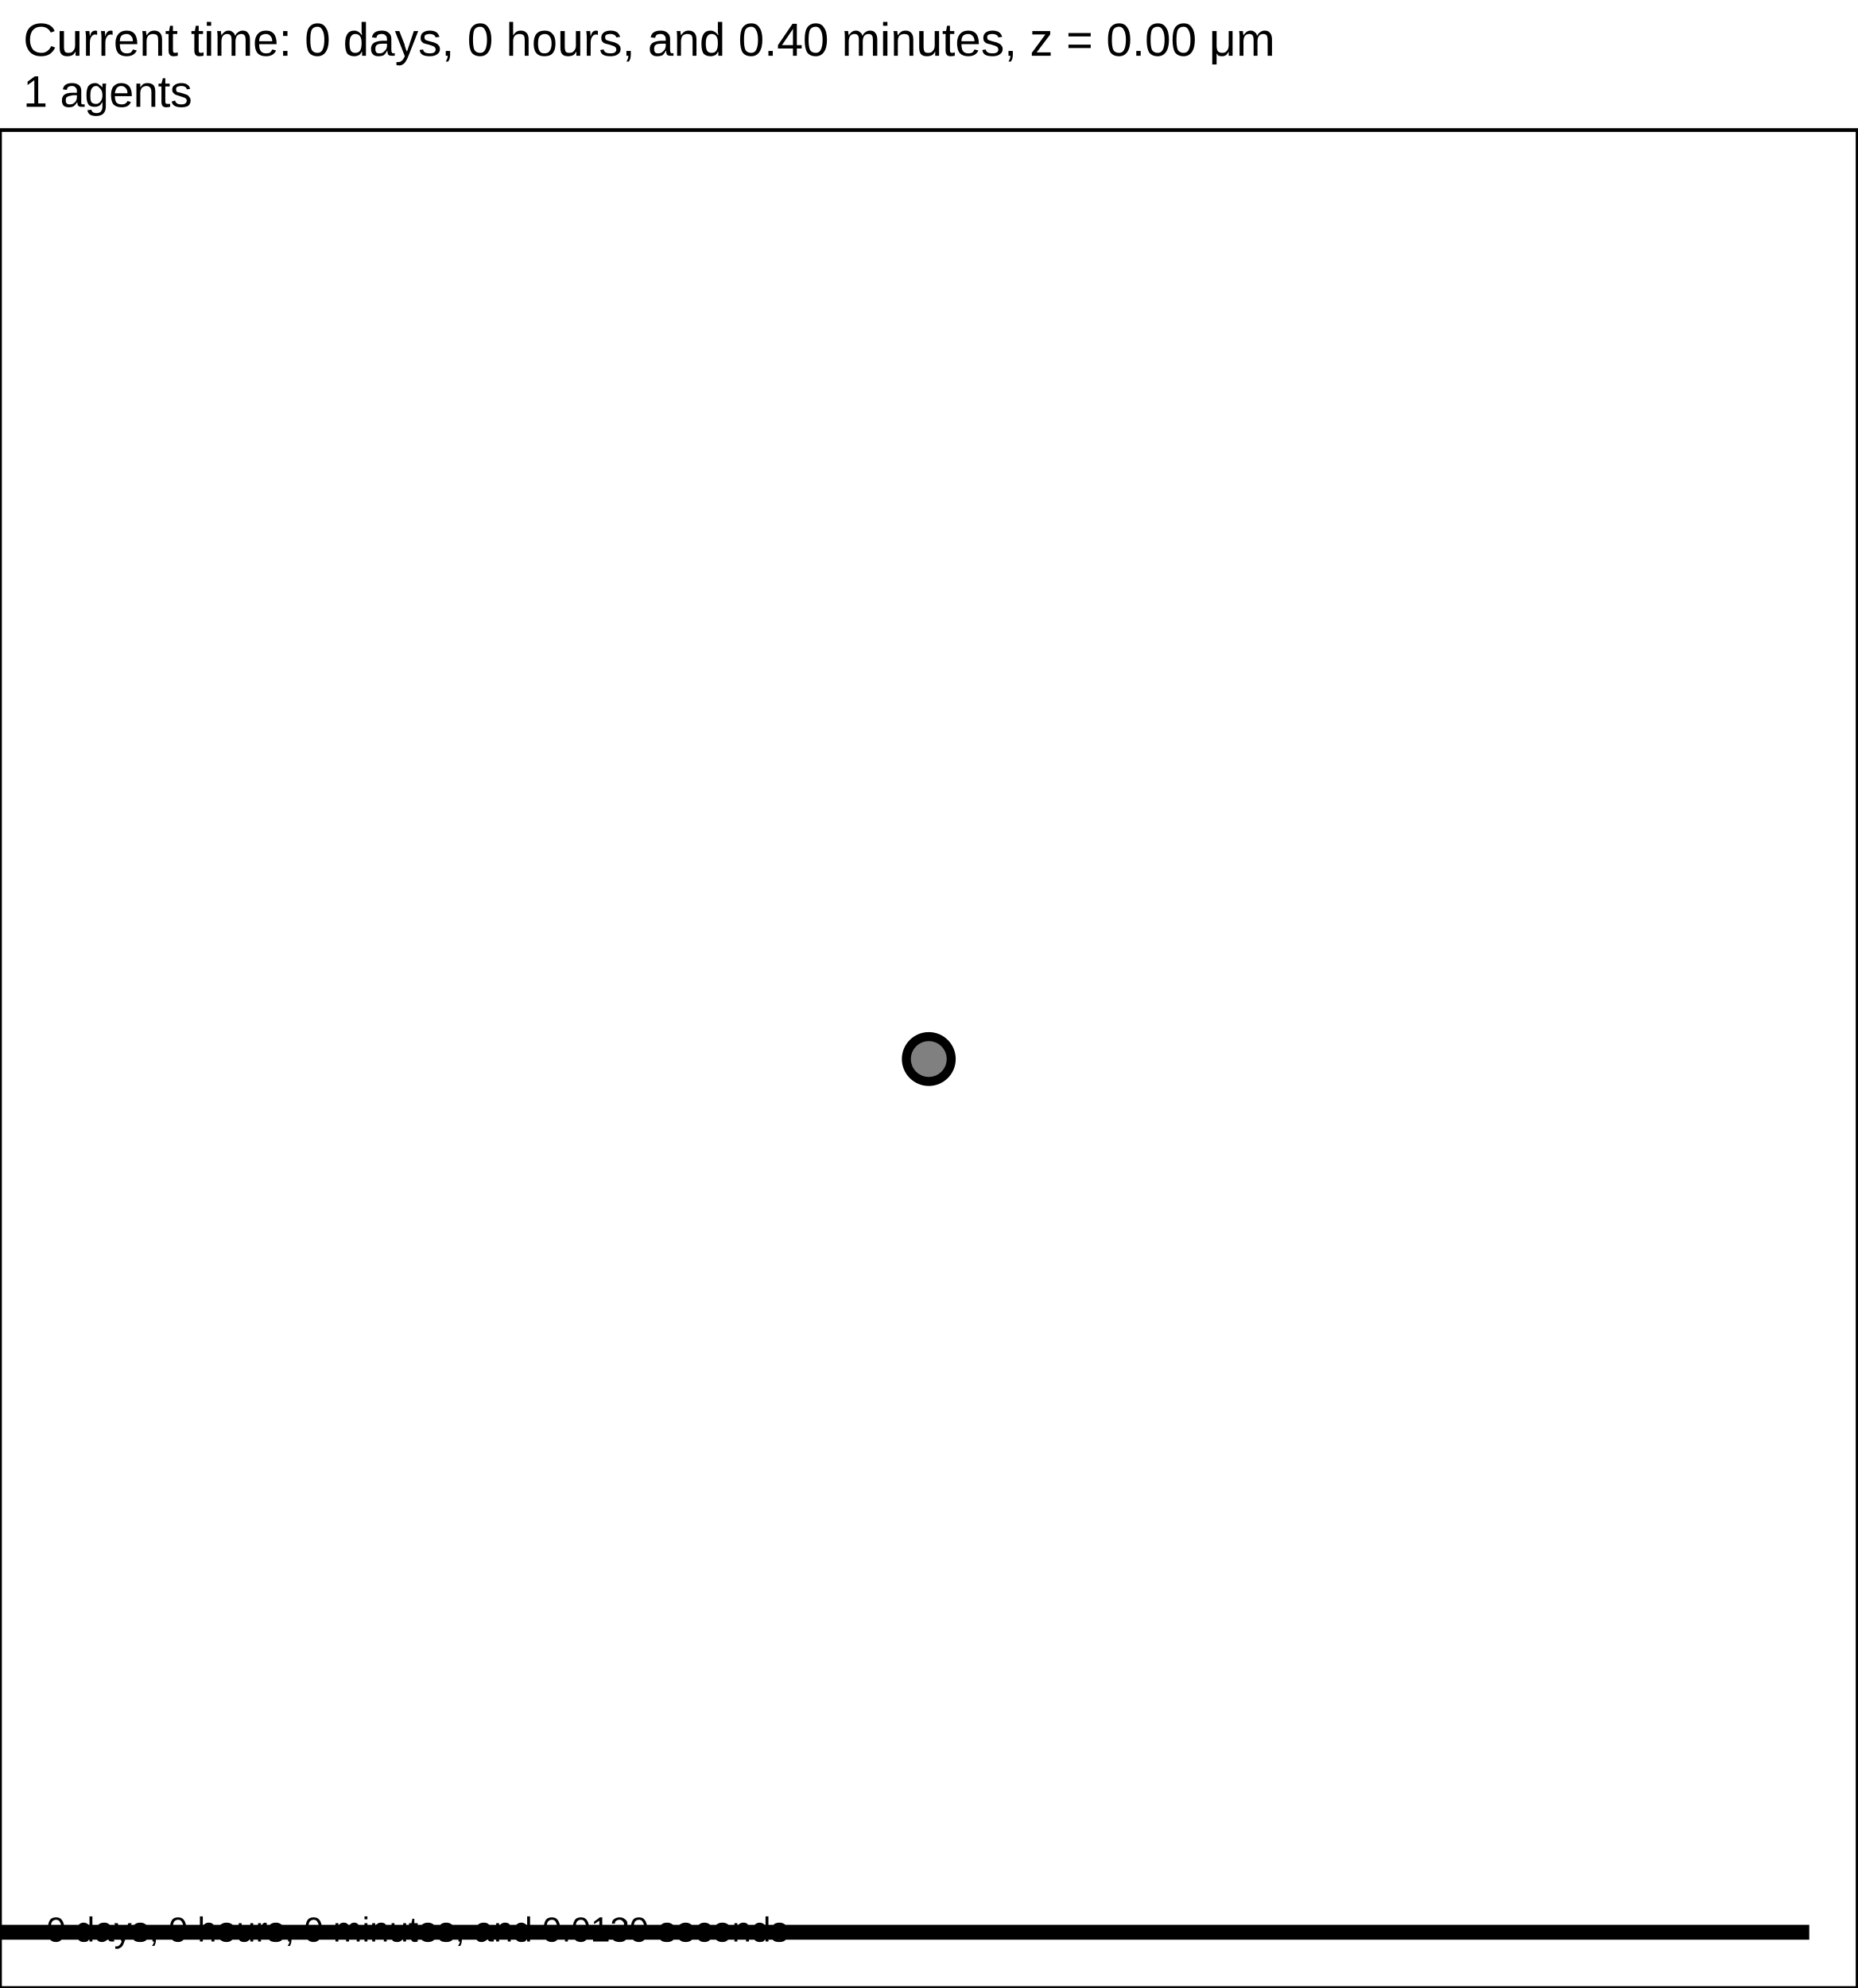
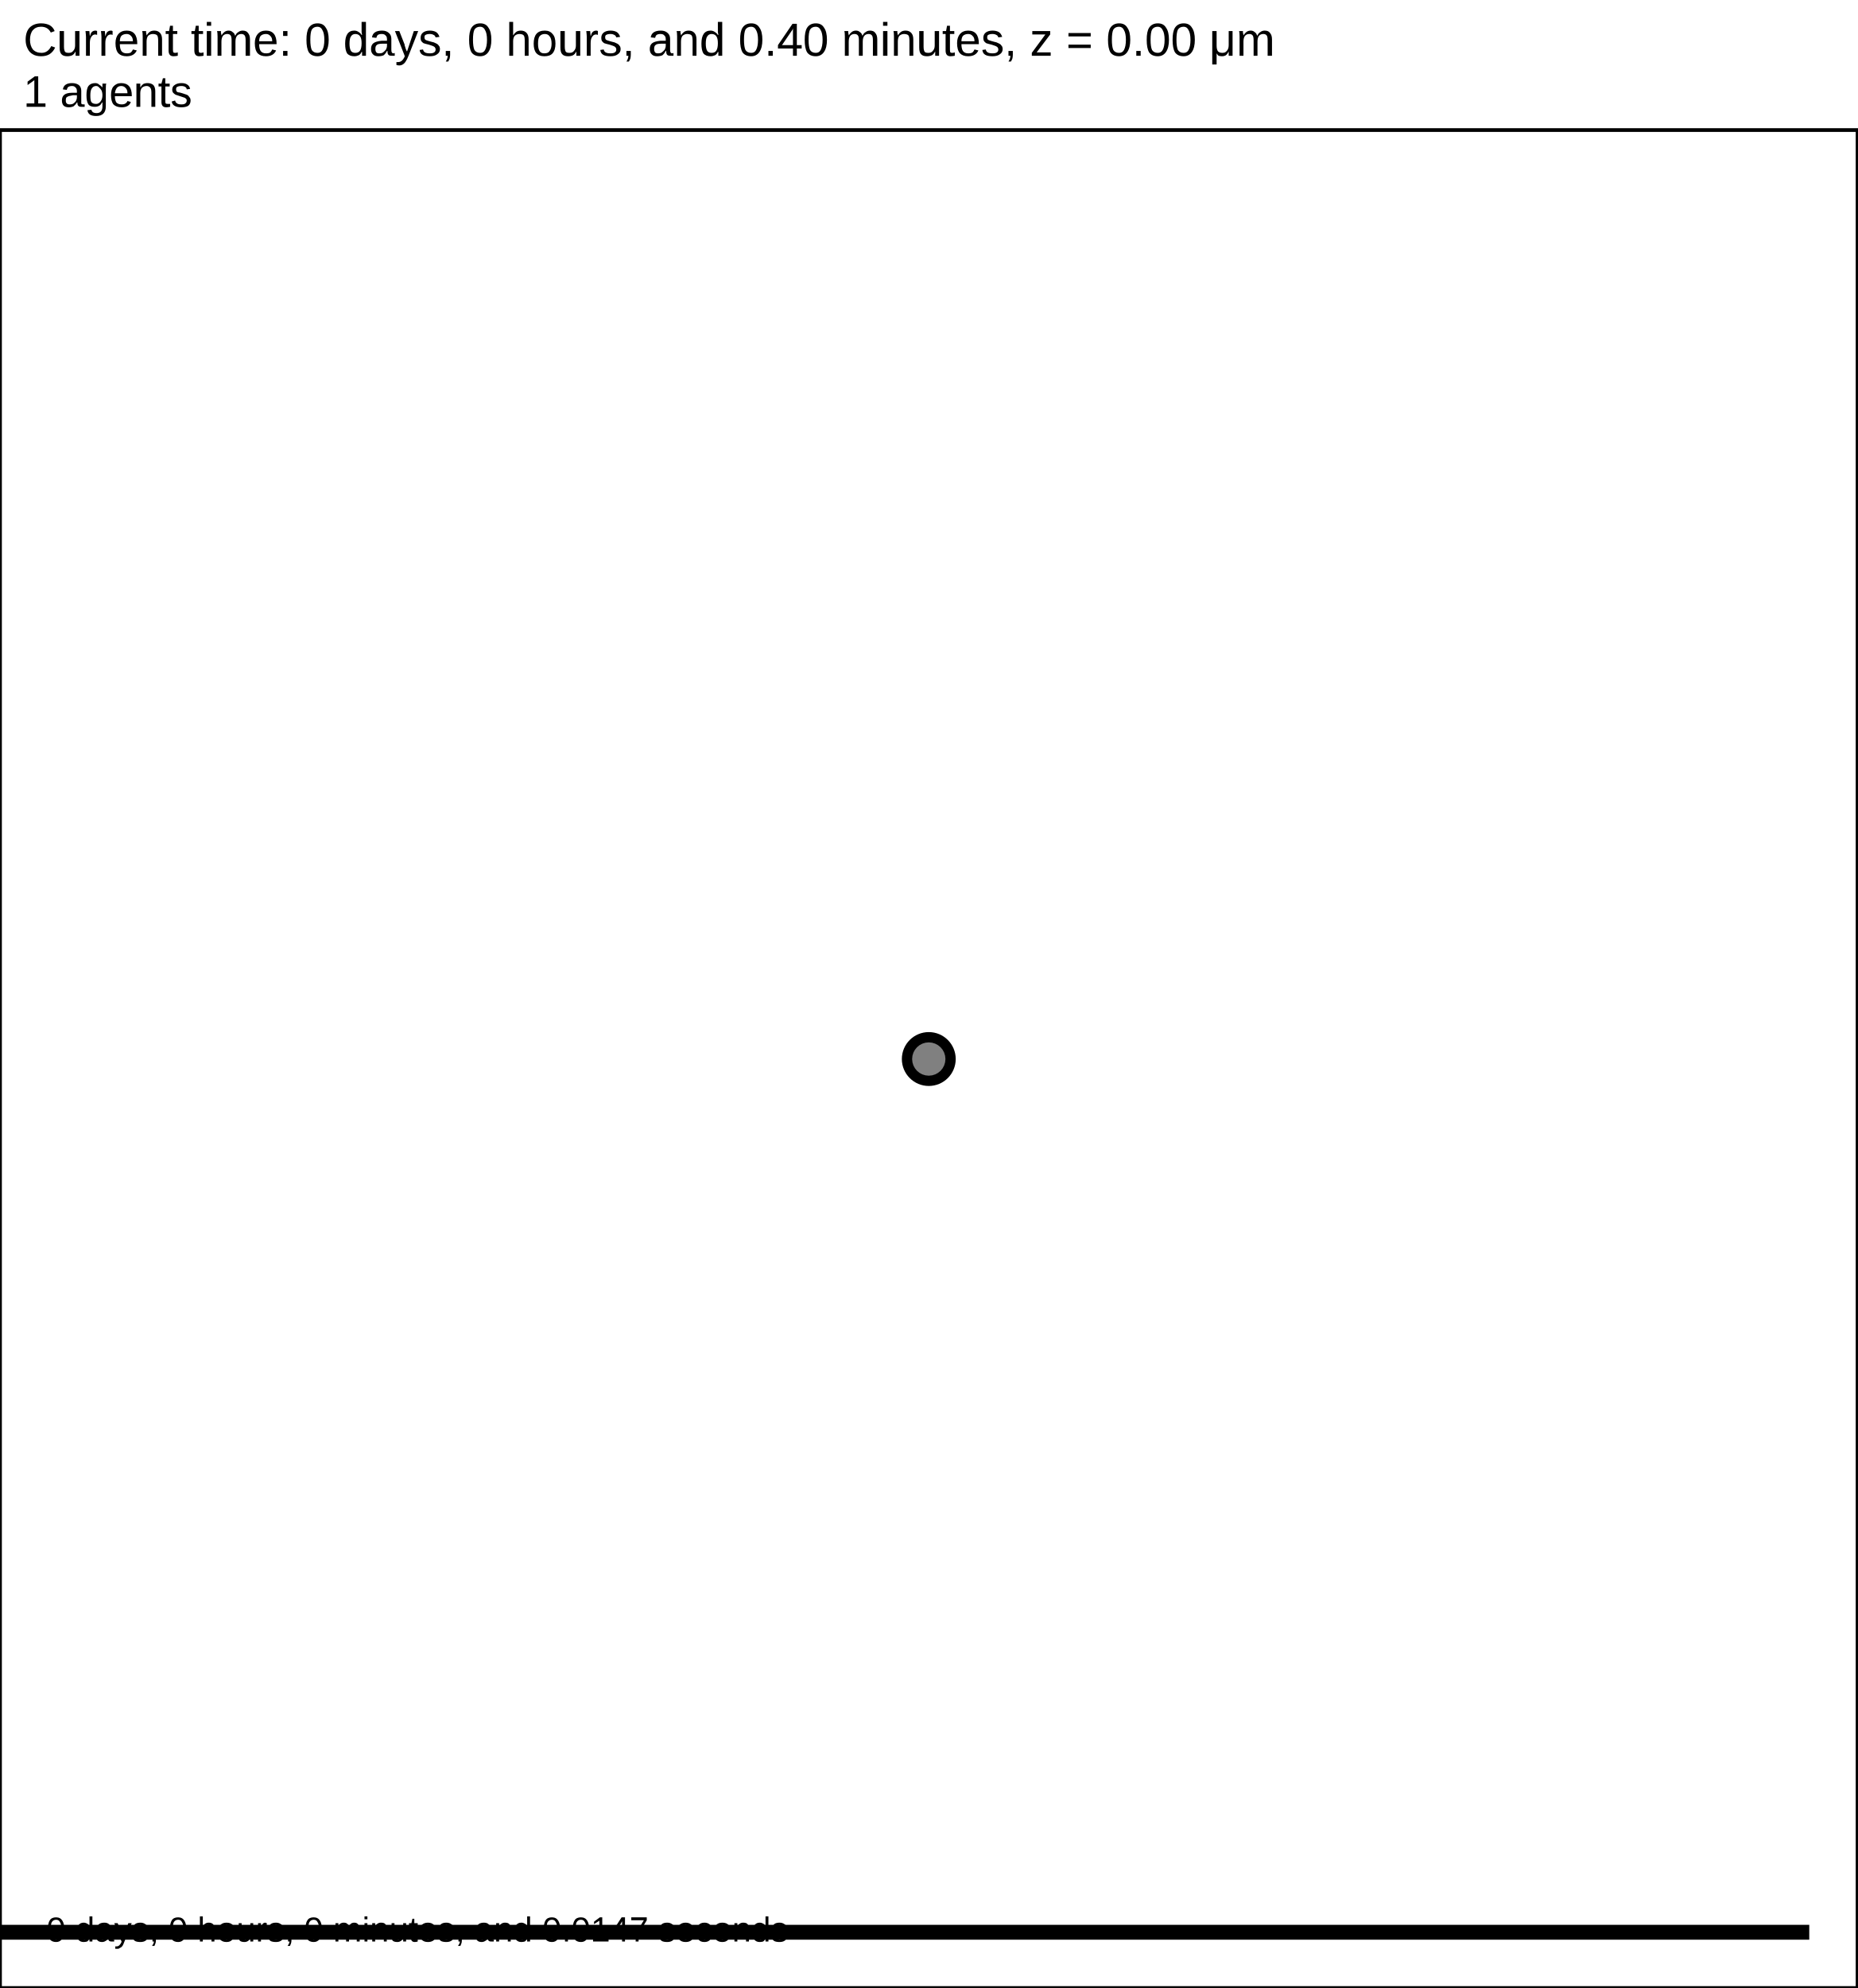
<svg xmlns="http://www.w3.org/2000/svg" version="1.1" width="60" height="64.2" id="svg2">
  <rect x="0" y="0" width="60" height="64.2" stroke-width="0.12" stroke="white" fill="white" />
  <text x="0.75" y="1.8" font-family="Arial" font-size="1.5" fill="black">
   Current time: 0 days, 0 hours, and 0.40 minutes, z = 0.00 μm
  </text>
  <text x="0.75" y="3.45" font-family="Arial" font-size="1.425" fill="black">
   1 agents
  </text>
  <g id="tissue" transform="translate(0,64.2) scale(1,-1)">
    <g id="ECM">
  </g>
    <g id="cells">
      <g id="cell0" type="default" dead="false">
        <circle cx="30" cy="30" r="0.62" stroke-width="0.5" stroke="black" fill="grey" />
-         <circle cx="30" cy="30" r="0.33" stroke-width="0.5" stroke="grey" fill="grey" />
+         <circle cx="30" cy="30" r="0.288" stroke-width="0.5" stroke="grey" fill="grey" />
      </g>
    </g>
  </g>
  <rect x="-141.5" y="62.1" width="200" height="0.6" stroke-width="0.12" stroke="rgb(255,255,255)" fill="rgb(0,0,0)" />
  <text x="-141.125" y="61.725" font-family="Arial" font-size="1.5" fill="black">
   200 μm
  </text>
  <text x="1.5" y="62.7" font-family="Arial" font-size="1.125" fill="black">
-    0 days, 0 hours, 0 minutes, and 0.0130 seconds
+    0 days, 0 hours, 0 minutes, and 0.0147 seconds
  </text>
  <rect x="0" y="4.2" width="60" height="60" stroke-width="0.12" stroke="rgb(0,0,0)" fill="none" />
</svg>
